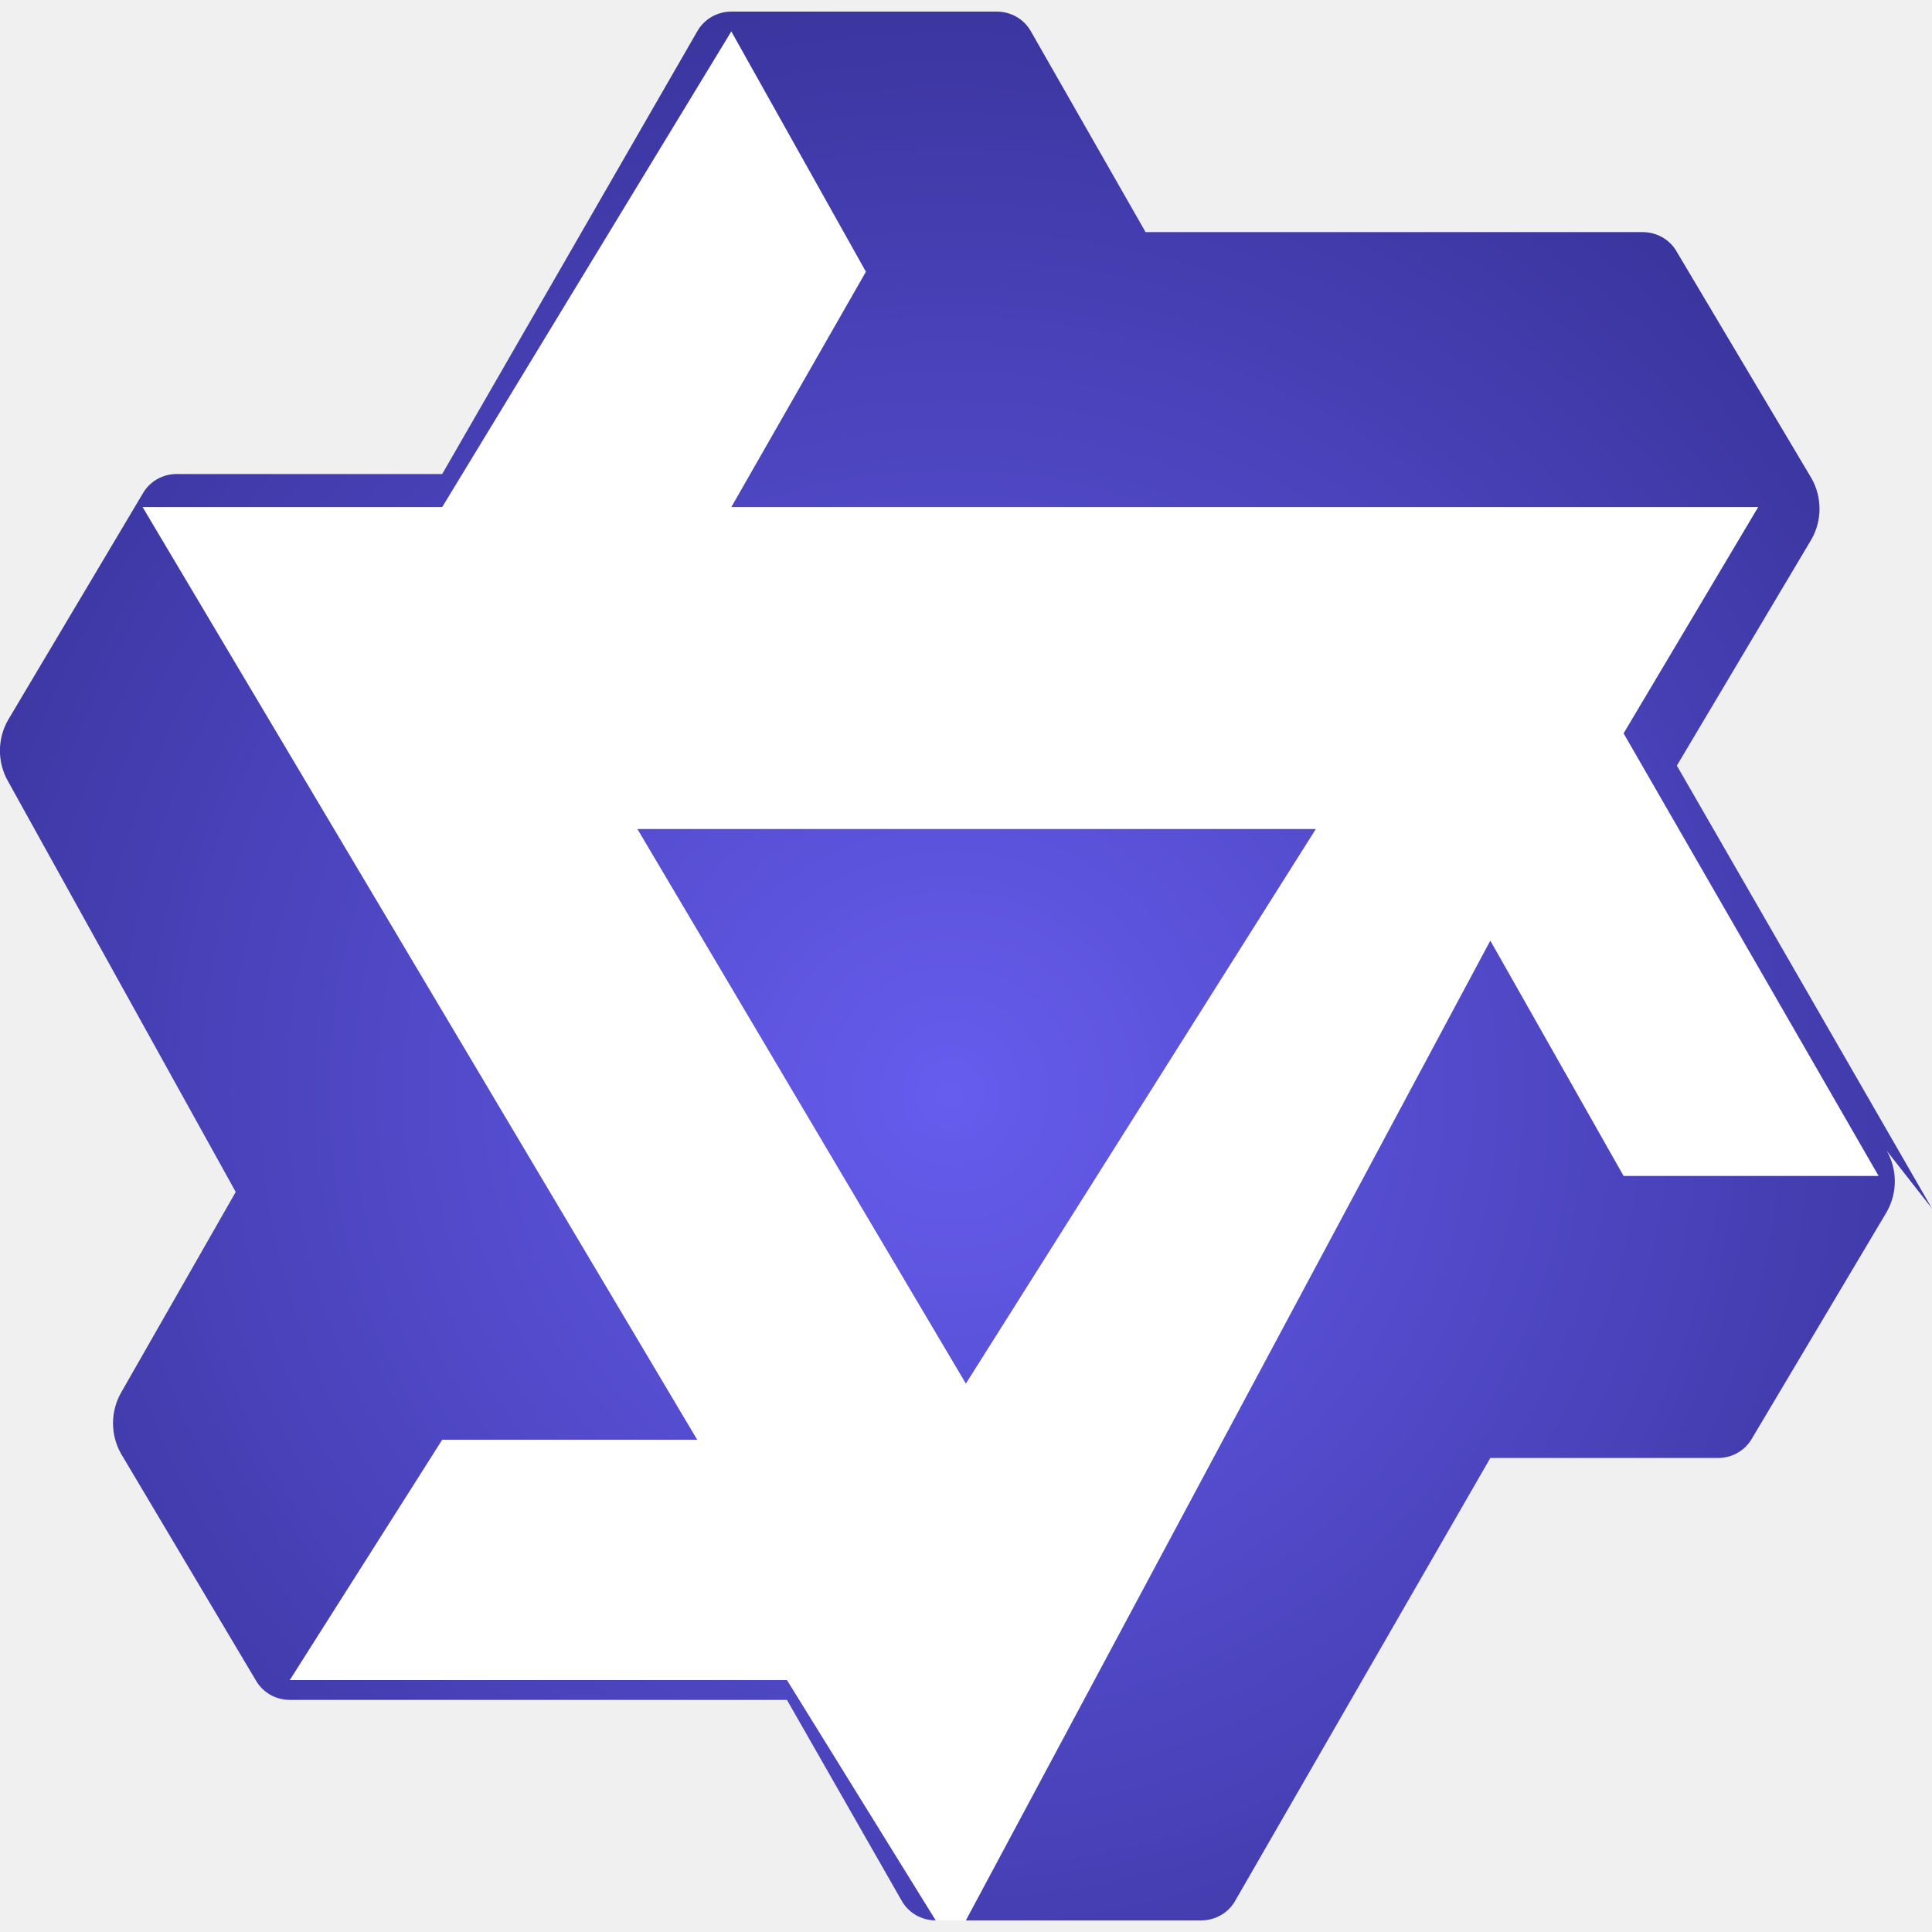
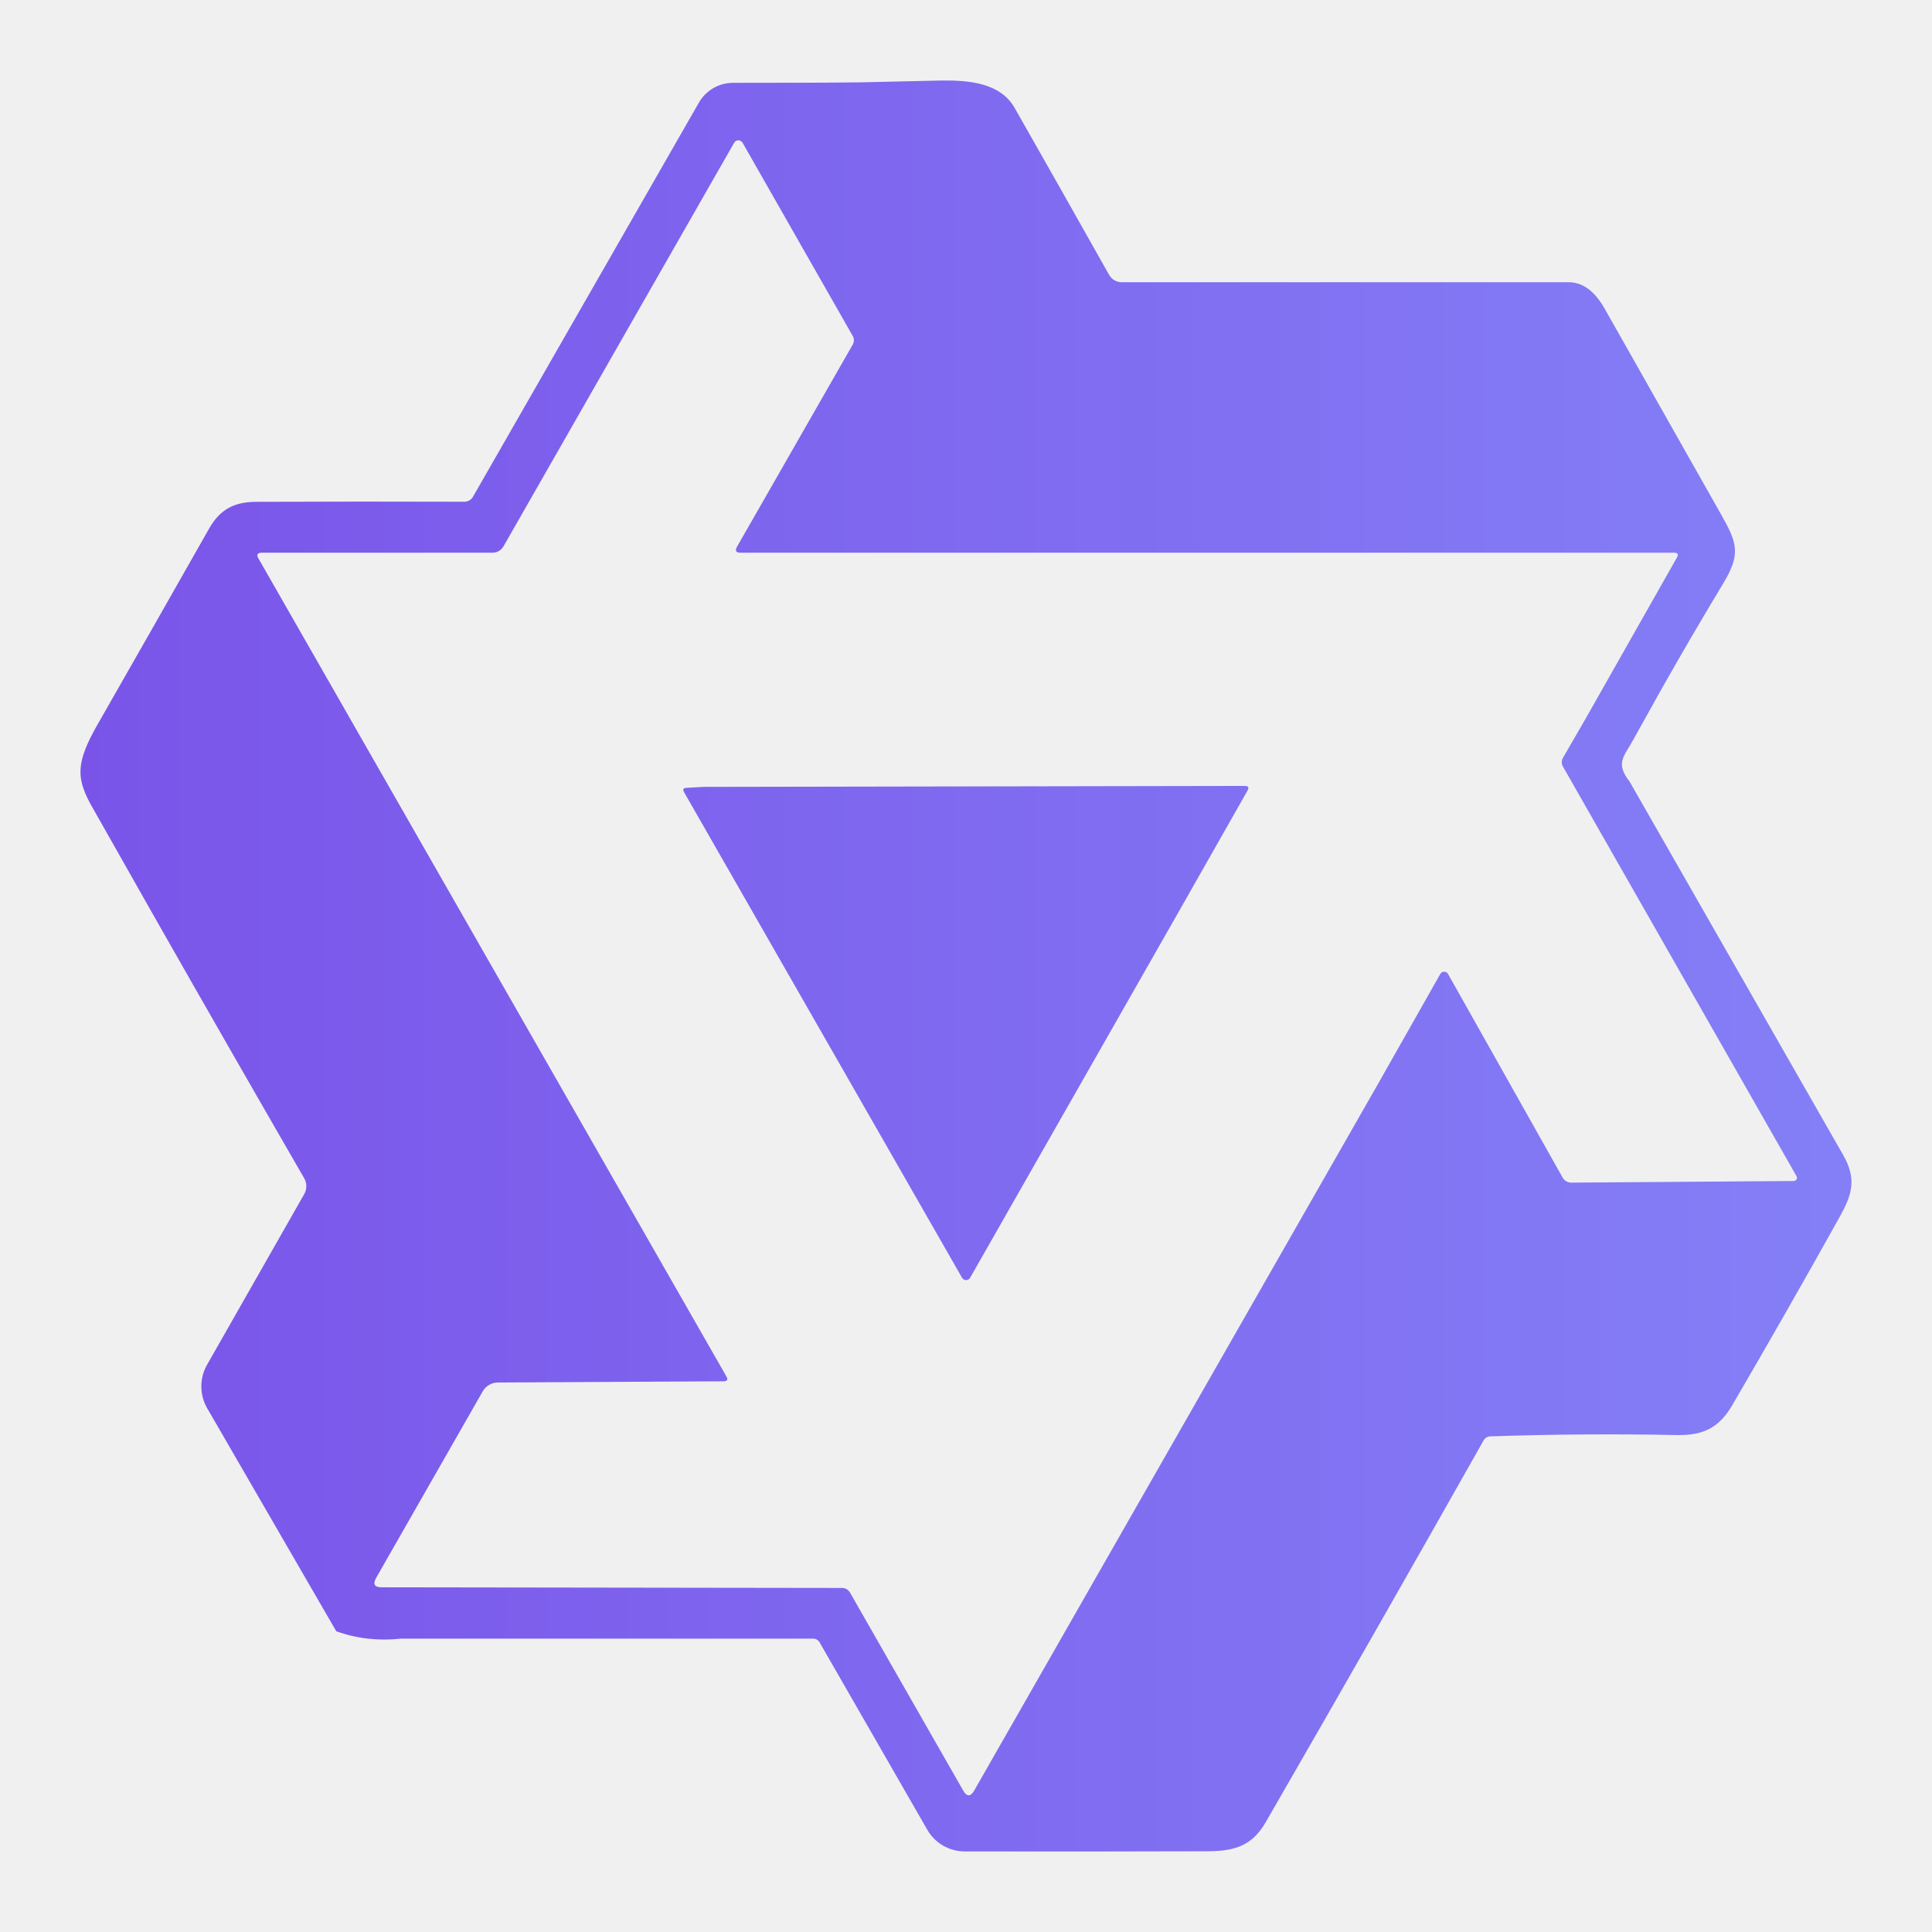
- <svg xmlns="http://www.w3.org/2000/svg" fill="none" viewBox="27.55 16.635 147.28 147.28" width="24" height="24">
-   <path d="M174.82 108.75L155.38 75L165.64 57.75C166.46 56.31 166.46 54.53 165.64 53.09L155.38 35.84C154.86 34.91 153.87 34.33 152.78 34.33H114.88L106.14 19.03C105.62 18.1 104.63 17.52 103.54 17.52H83.3C82.21 17.52 81.22 18.1 80.7 19.03L61.26 52.77H41.02C39.93 52.77 38.94 53.35 38.42 54.28L28.16 71.53C27.34 72.97 27.34 74.75 28.16 76.19L45.52 107.5L36.78 122.8C35.96 124.24 35.96 126.02 36.78 127.46L47.04 144.71C47.56 145.64 48.55 146.22 49.64 146.22H87.54L96.28 161.52C96.8 162.45 97.79 163.03 98.88 163.03H119.12C120.21 163.03 121.2 162.45 121.72 161.52L141.16 127.78H158.52C159.61 127.78 160.6 127.2 161.12 126.27L171.38 109.02C172.2 107.58 172.2 105.8 171.38 104.36L174.82 108.75Z" fill="url(#paint0_radial)" />
-   <path d="M119.12 163.03H98.88L87.54 144.71H49.64L61.26 126.39H80.7L38.42 55.29H61.26L83.3 19.03L93.56 37.35L83.3 55.29H161.58L151.32 72.54L170.76 106.28H151.32L141.16 88.34L101.18 163.03H119.12Z" fill="white" />
-   <path d="M127.86 79.83H76.14L101.18 122.11L127.86 79.83Z" fill="url(#paint1_radial)" />
+ <svg xmlns="http://www.w3.org/2000/svg" height="1em" style="flex:none;line-height:1" viewBox="0 0 24 24" width="1em">
+   <path d="M12.604 1.34c.393.69.784 1.382 1.174 2.075a.18.18 0 00.157.091h5.552c.174 0 .322.11.446.327l1.454 2.57c.19.337.24.478.024.837-.26.43-.513.864-.76 1.3l-.367.658c-.106.196-.223.28-.04.512l2.652 4.637c.172.301.111.494-.043.77-.437.785-.882 1.564-1.335 2.34-.159.272-.352.375-.68.37-.777-.016-1.552-.01-2.327.016a.099.099 0 00-.081.05 575.097 575.097 0 01-2.705 4.74c-.169.293-.38.363-.725.364-.997.003-2.002.004-3.017.002a.537.537 0 01-.465-.271l-1.335-2.323a.09.09 0 00-.083-.049H4.982c-.285.03-.553-.001-.805-.092l-1.603-2.77a.543.543 0 01-.002-.54l1.207-2.12a.198.198 0 000-.197 550.951 550.951 0 01-1.875-3.272l-.79-1.395c-.16-.31-.173-.496.095-.965.465-.813.927-1.625 1.387-2.436.132-.234.304-.334.584-.335a338.3 338.3 0 012.589-.001.124.124 0 00.107-.063l2.806-4.895a.488.488 0 01.422-.246c.524-.001 1.053 0 1.583-.006L11.704 1c.341-.003.724.032.9.34zm-3.432.403a.06.06 0 00-.052.03L6.254 6.788a.157.157 0 01-.135.078H3.253c-.056 0-.07.025-.041.074l5.81 10.156c.025.042.013.062-.034.063l-2.795.015a.218.218 0 00-.2.116l-1.32 2.31c-.044.078-.021.118.068.118l5.716.008c.046 0 .08.02.104.061l1.403 2.454c.046.081.092.082.139 0l5.006-8.76.783-1.382a.055.055 0 01.096 0l1.424 2.53a.122.122 0 00.107.062l2.763-.02a.04.04 0 00.035-.02.041.041 0 000-.04l-2.9-5.086a.108.108 0 010-.113l.293-.507 1.12-1.977c.024-.041.012-.062-.035-.062H9.2c-.059 0-.073-.026-.043-.077l1.434-2.505a.107.107 0 000-.114L9.225 1.774a.06.06 0 00-.053-.031zm6.29 8.02c.046 0 .058.02.034.06l-.832 1.465-2.613 4.585a.056.056 0 01-.05.029.058.058 0 01-.05-.029L8.498 9.841c-.02-.034-.01-.052.028-.054l.216-.012 6.722-.012z" fill="url(#lobe-icons-qwen-_R_0_)" fill-rule="nonzero" />
  <defs>
-     <radialGradient id="paint0_radial" cx="0" cy="0" r="1" gradientUnits="userSpaceOnUse" gradientTransform="translate(100 100) rotate(90) scale(100)">
-       <stop stop-color="#665CEE" />
-       <stop offset="1" stop-color="#332E91" />
-     </radialGradient>
-     <radialGradient id="paint1_radial" cx="0" cy="0" r="1" gradientUnits="userSpaceOnUse" gradientTransform="translate(100 100) rotate(90) scale(100)">
-       <stop stop-color="#665CEE" />
-       <stop offset="1" stop-color="#332E91" />
-     </radialGradient>
+     <linearGradient id="lobe-icons-qwen-_R_0_" x1="0%" x2="100%" y1="0%" y2="0%">
+       <stop offset="0%" stop-color="#6336E7" stop-opacity=".84" />
+       <stop offset="100%" stop-color="#6F69F7" stop-opacity=".84" />
+     </linearGradient>
  </defs>
</svg>
